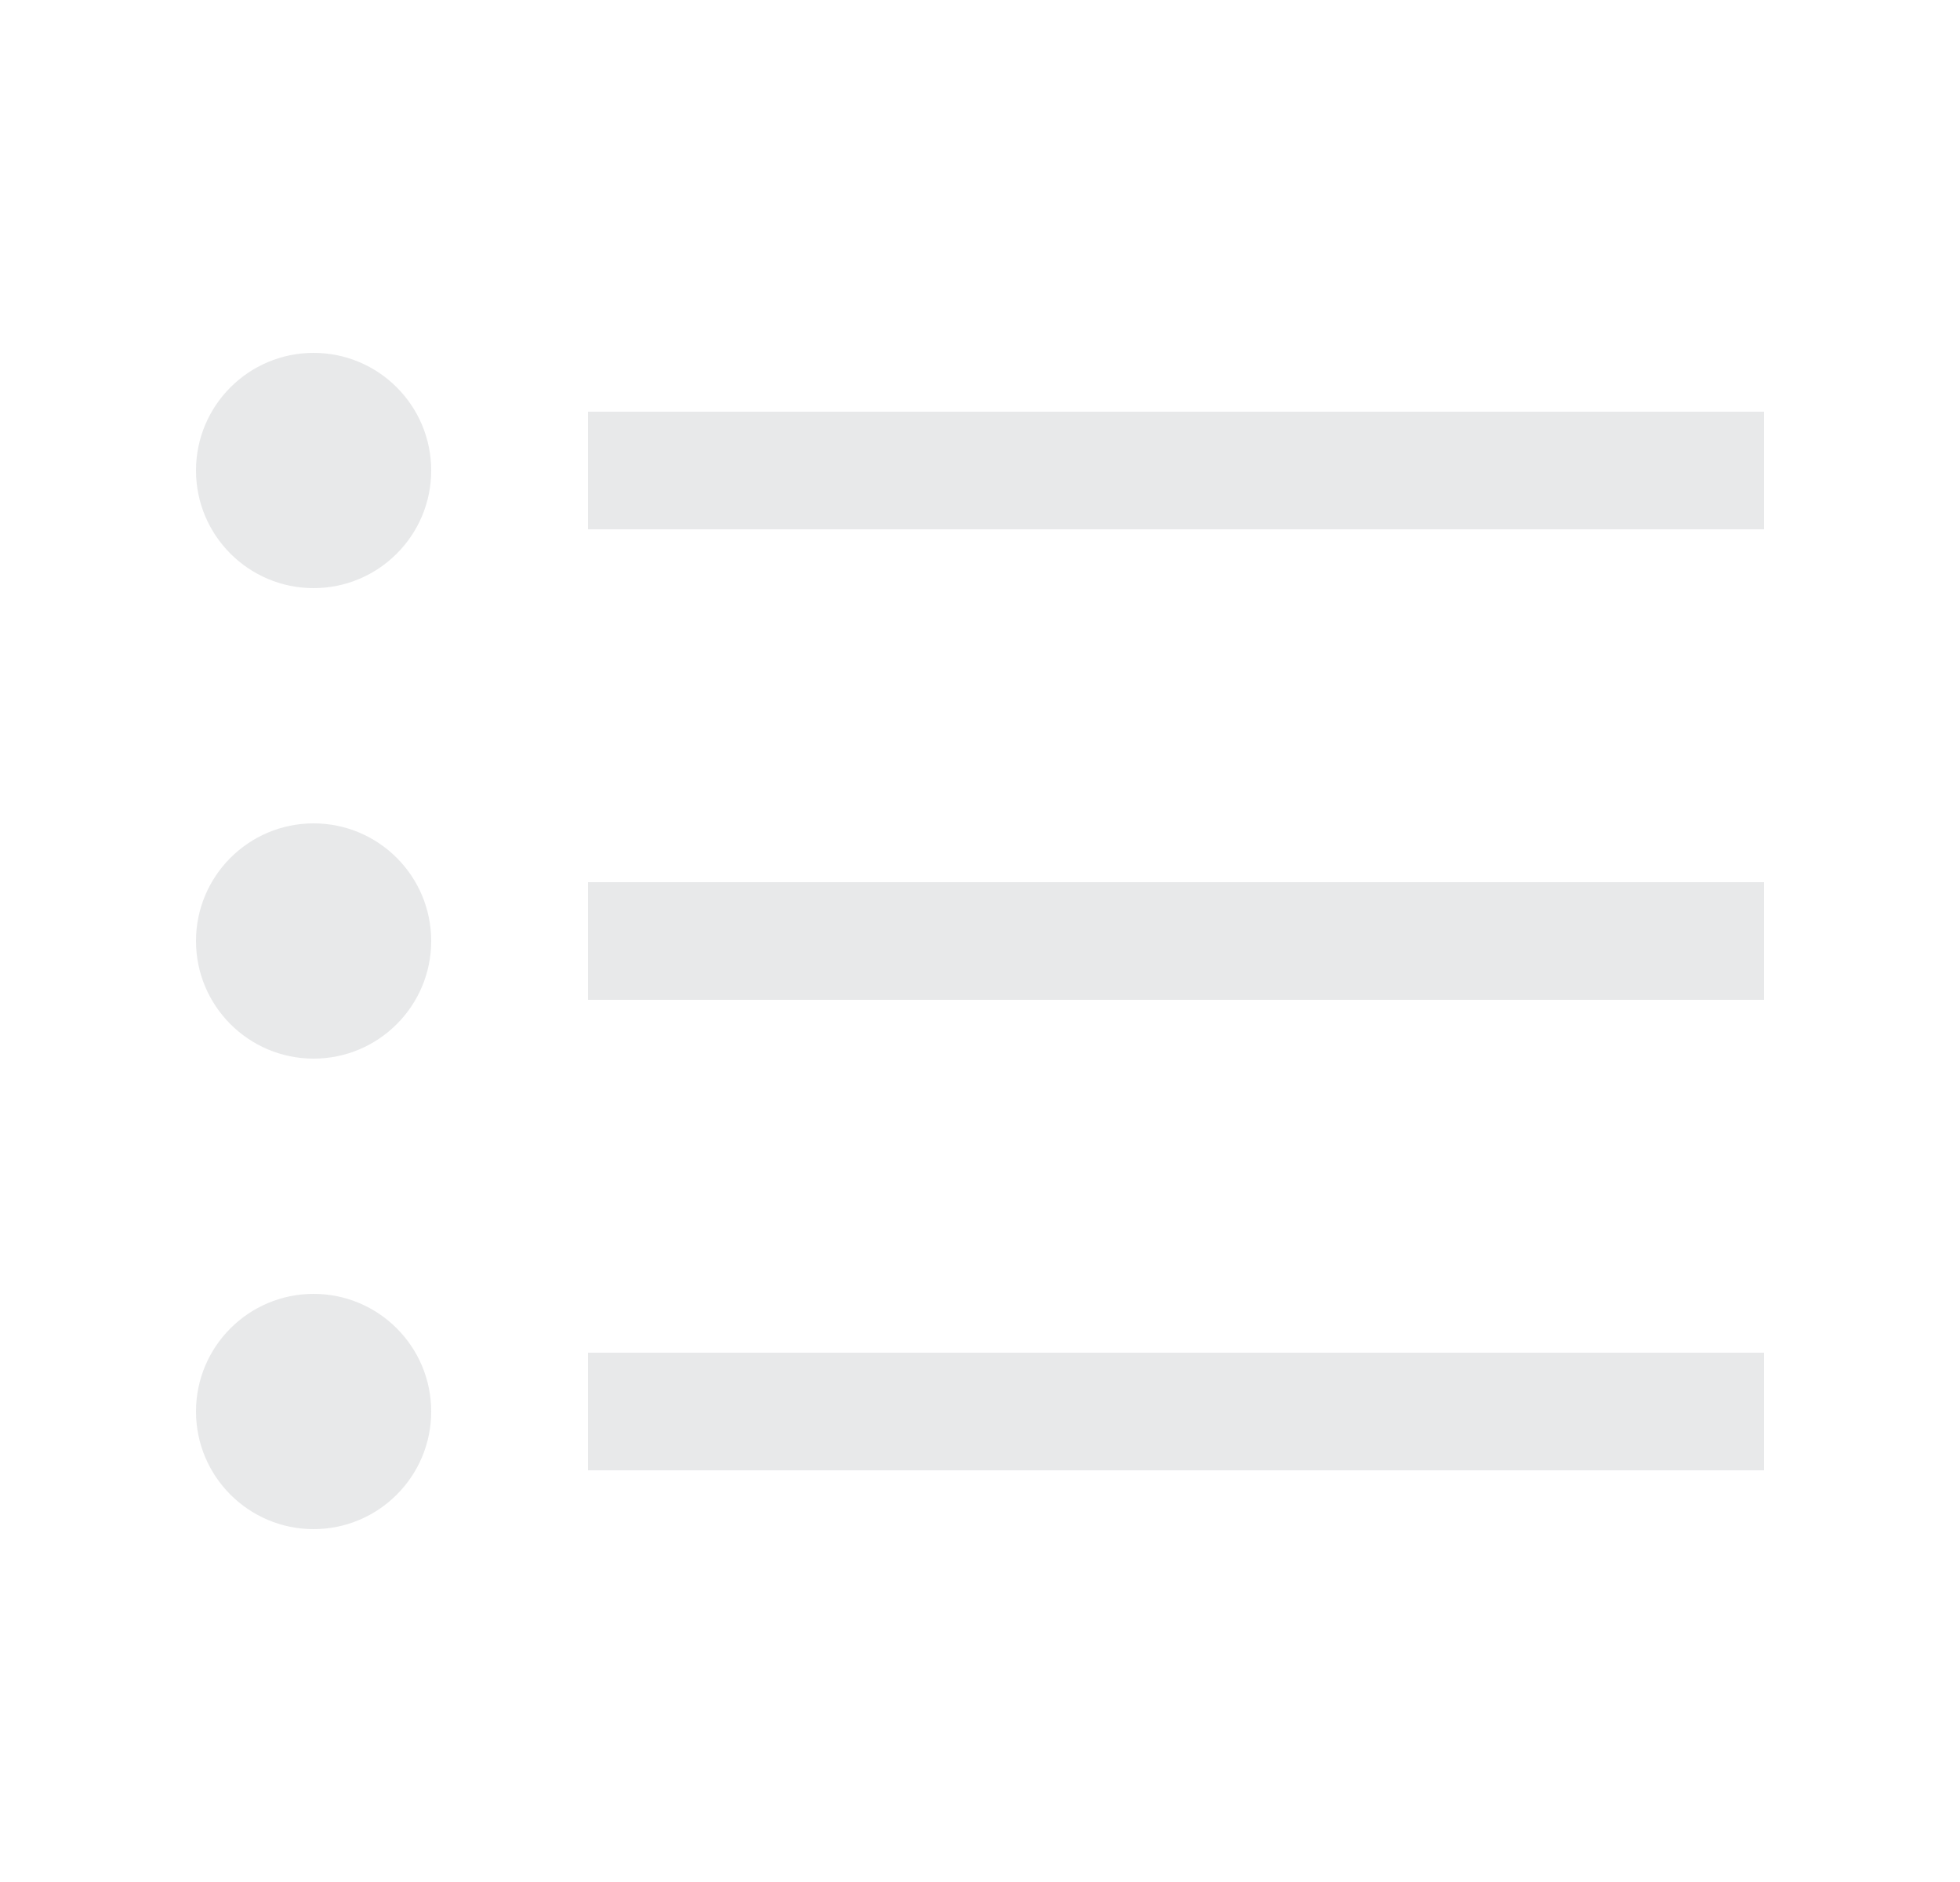
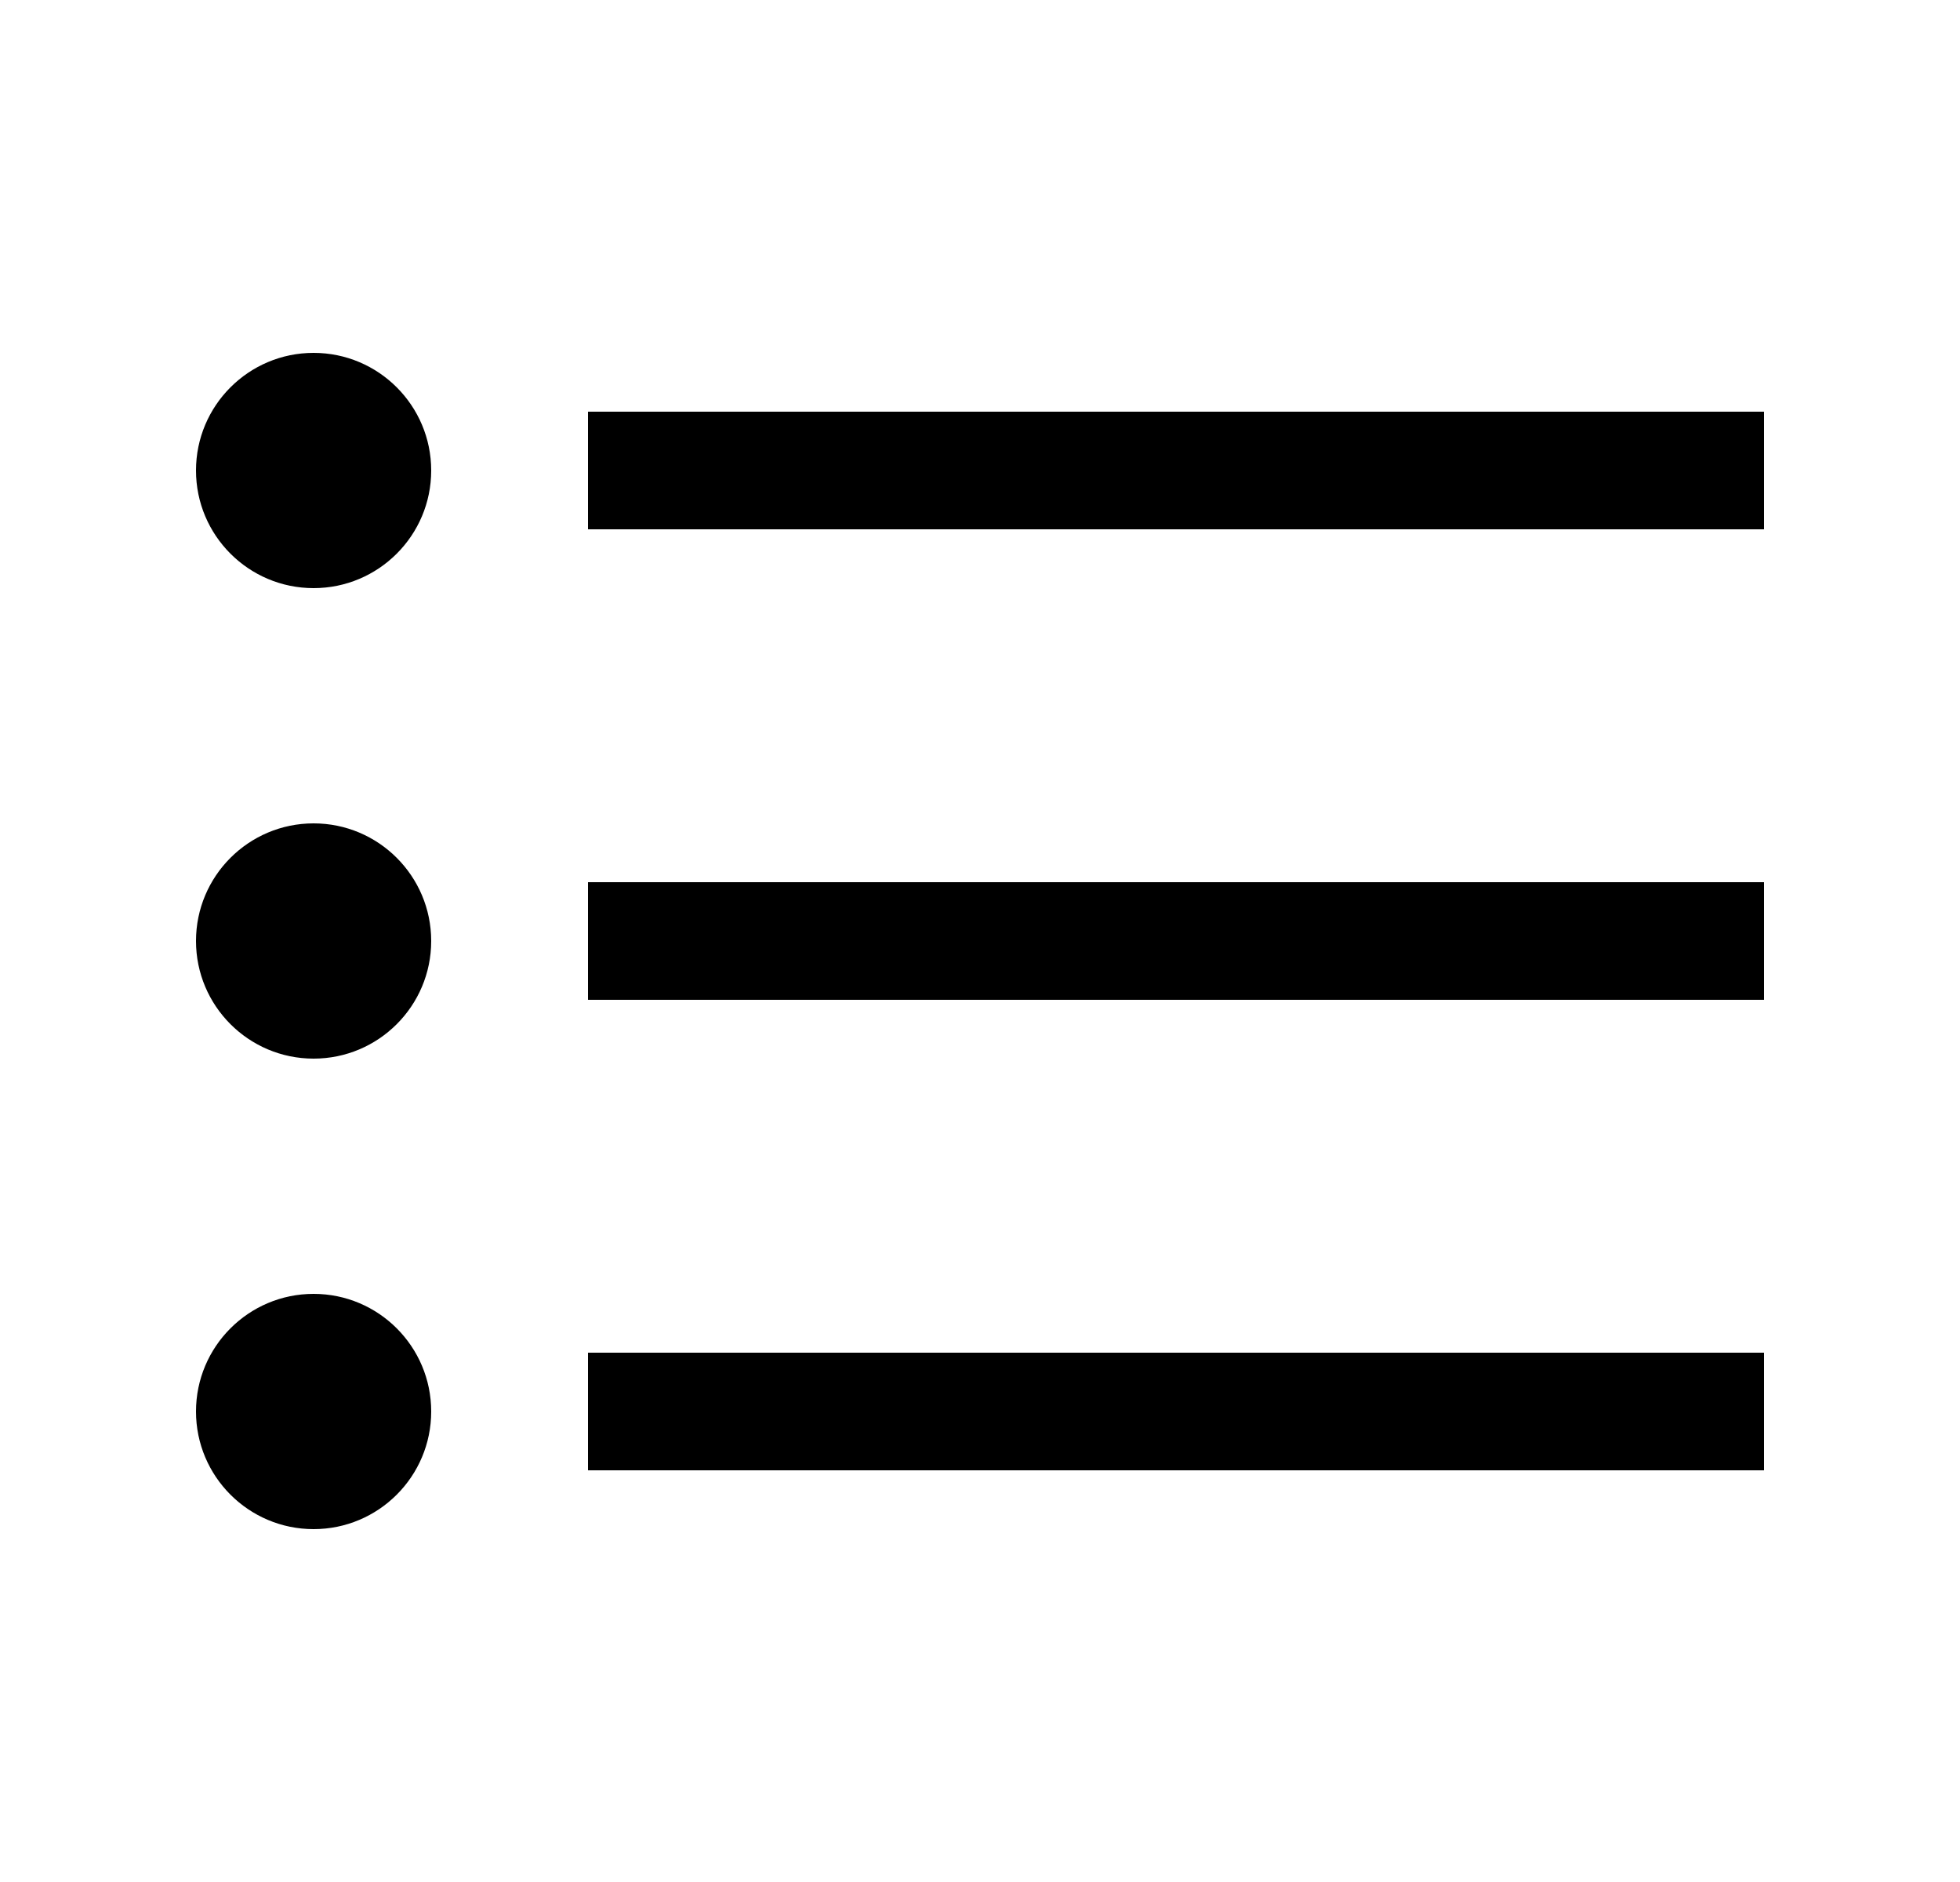
- <svg xmlns="http://www.w3.org/2000/svg" width="25" height="24" viewBox="0 0 25 24" fill="">
-   <path fill-rule="evenodd" clip-rule="evenodd" d="M4 7.5C4.828 7.5 5.5 6.828 5.5 6C5.5 5.172 4.828 4.5 4 4.5C3.172 4.5 2.5 5.172 2.5 6C2.5 6.828 3.172 7.5 4 7.5ZM7.5 5.25H22.5V6.75H7.5V5.25ZM22.5 11.25H7.5V12.75H22.5V11.25ZM22.5 17.25H7.5V18.75H22.5V17.25ZM5.5 12C5.5 12.828 4.828 13.5 4 13.5C3.172 13.5 2.5 12.828 2.5 12C2.5 11.172 3.172 10.5 4 10.5C4.828 10.5 5.5 11.172 5.5 12ZM4 19.5C4.828 19.5 5.5 18.828 5.5 18C5.5 17.172 4.828 16.5 4 16.5C3.172 16.5 2.5 17.172 2.5 18C2.5 18.828 3.172 19.5 4 19.5Z" fill="#E8E9EA" />
+ <svg xmlns="http://www.w3.org/2000/svg" width="" height="" viewBox="0 0 25 24" fill="">
+   <path fill-rule="evenodd" clip-rule="evenodd" d="M4 7.5C4.828 7.5 5.5 6.828 5.5 6C5.5 5.172 4.828 4.5 4 4.5C3.172 4.5 2.5 5.172 2.5 6C2.5 6.828 3.172 7.5 4 7.5ZM7.5 5.25H22.5V6.75H7.5V5.25ZM22.5 11.25H7.5V12.75H22.5V11.25ZM22.5 17.25H7.5V18.75H22.5V17.25ZM5.5 12C5.5 12.828 4.828 13.5 4 13.5C3.172 13.5 2.5 12.828 2.5 12C2.5 11.172 3.172 10.5 4 10.5C4.828 10.5 5.5 11.172 5.5 12ZM4 19.5C4.828 19.5 5.5 18.828 5.5 18C5.5 17.172 4.828 16.5 4 16.5C3.172 16.5 2.5 17.172 2.5 18C2.5 18.828 3.172 19.5 4 19.5Z" fill="" />
</svg>
